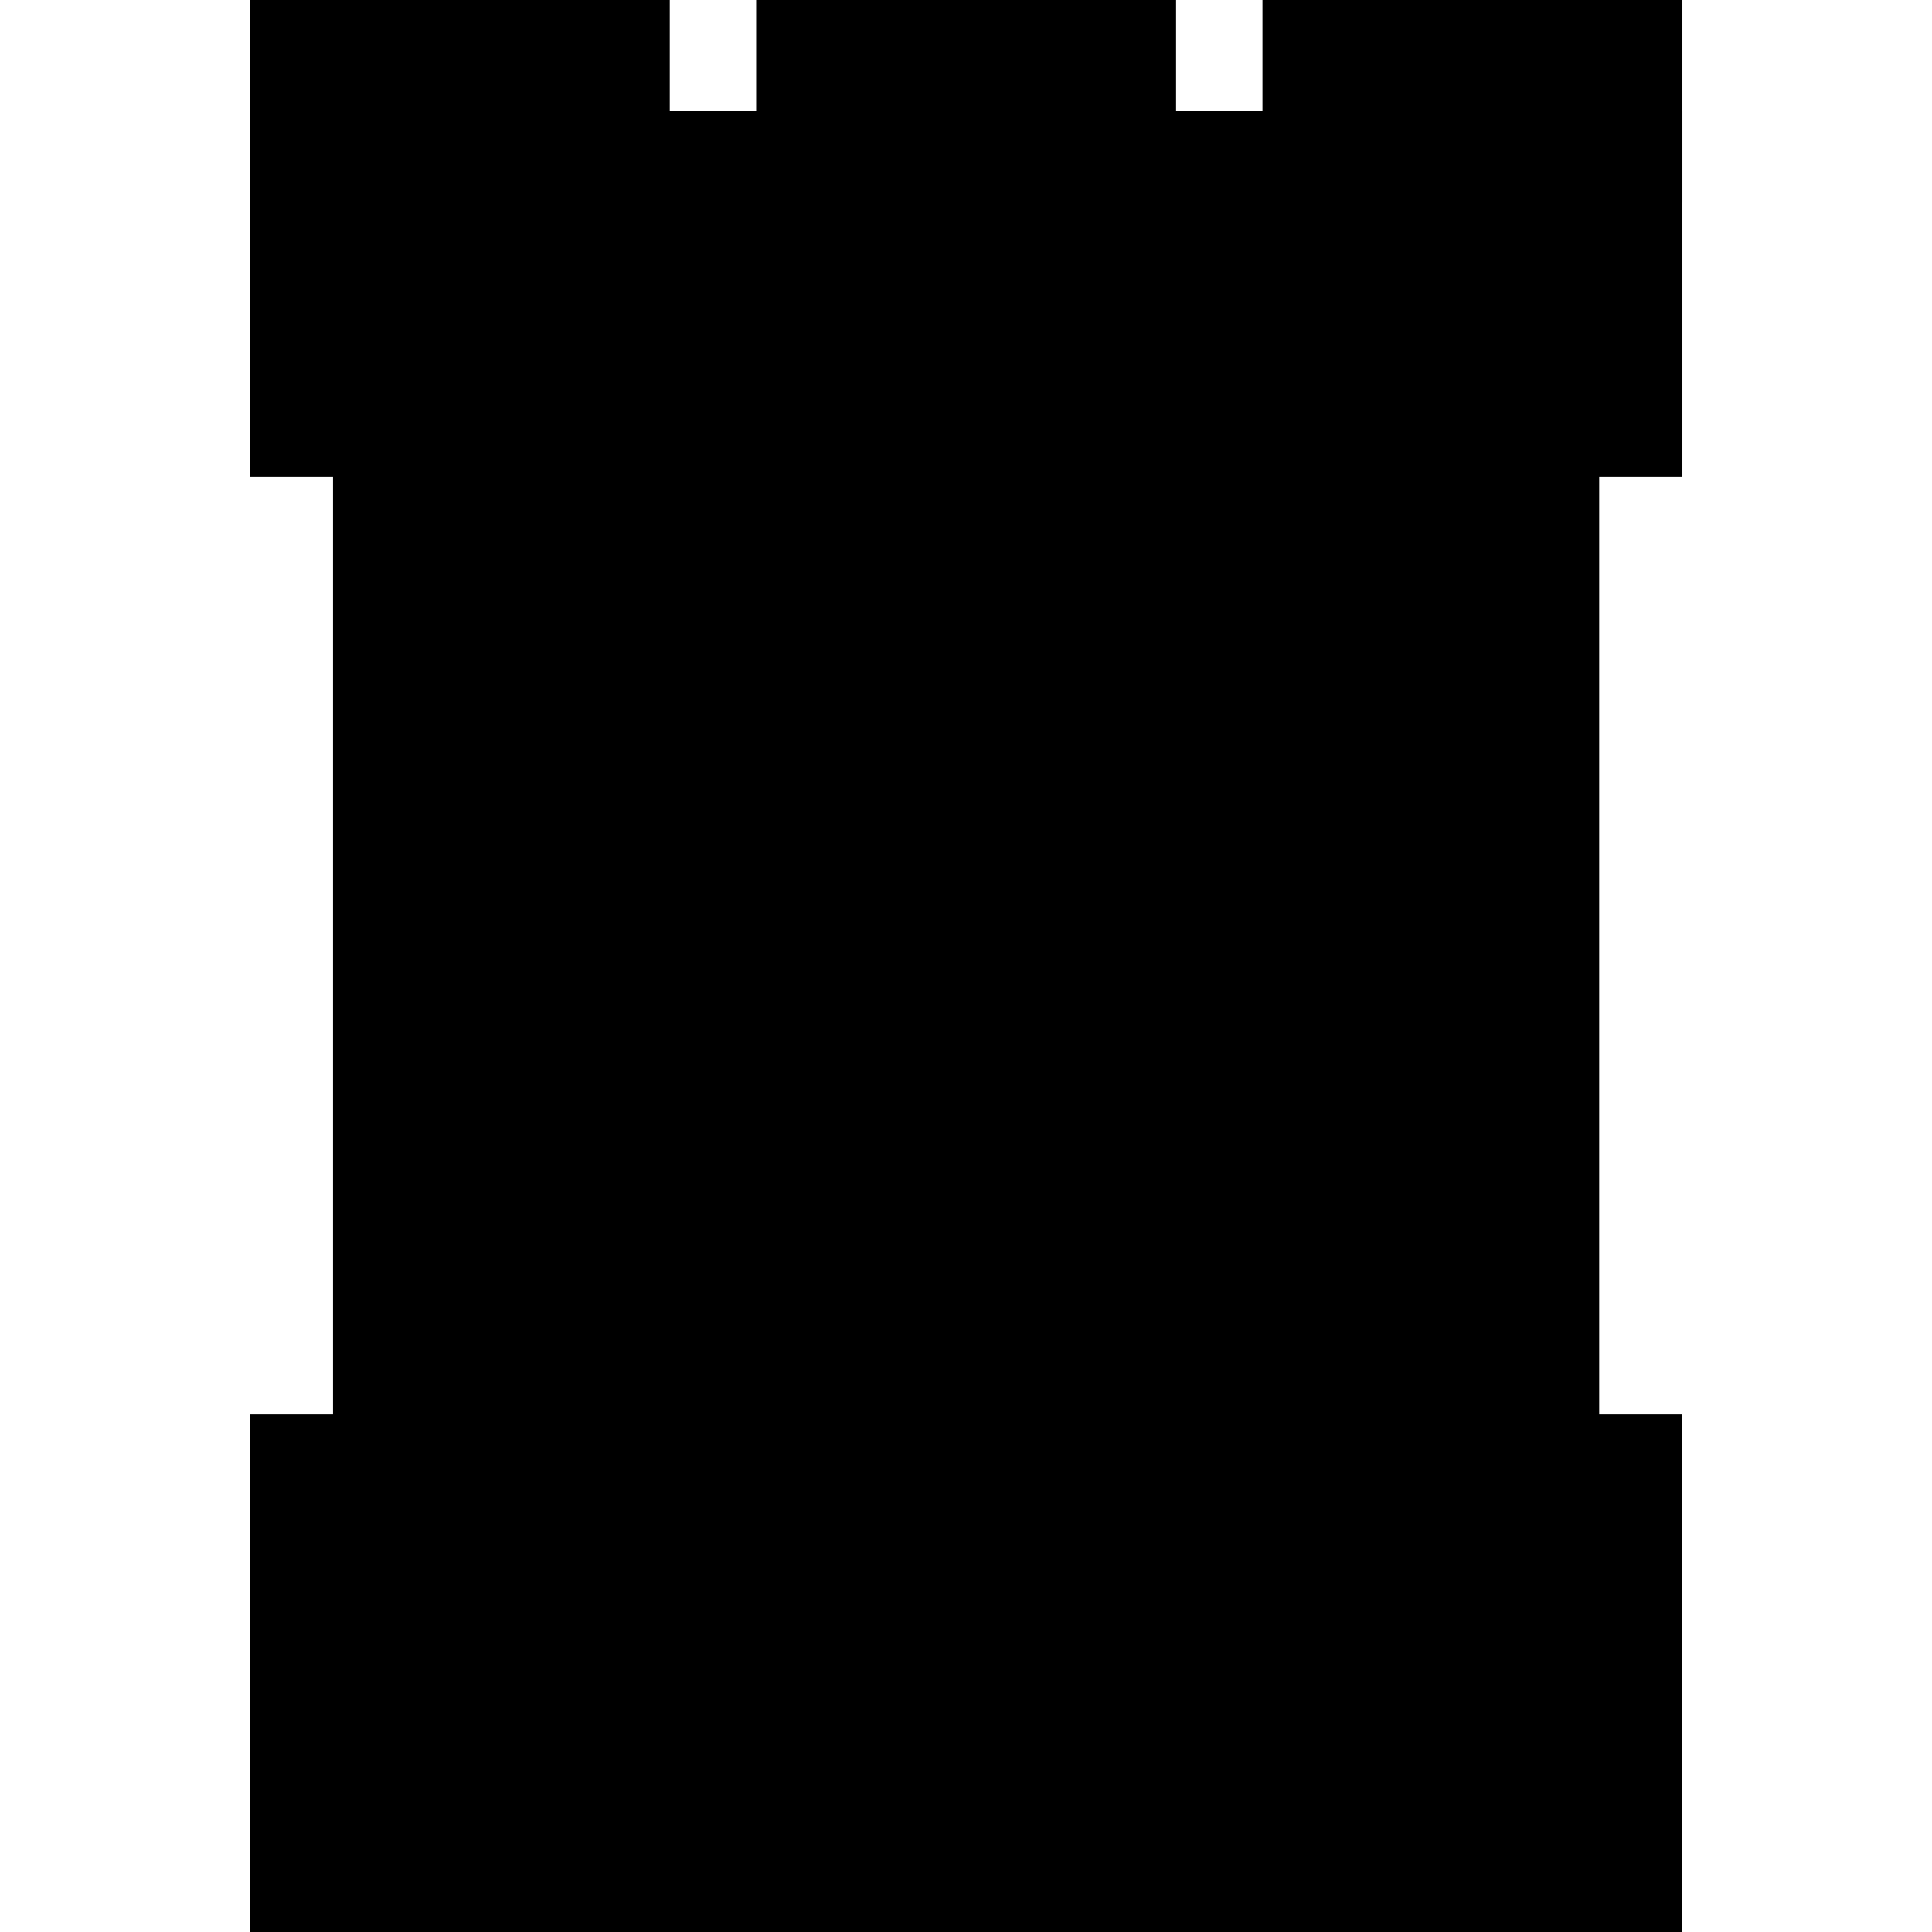
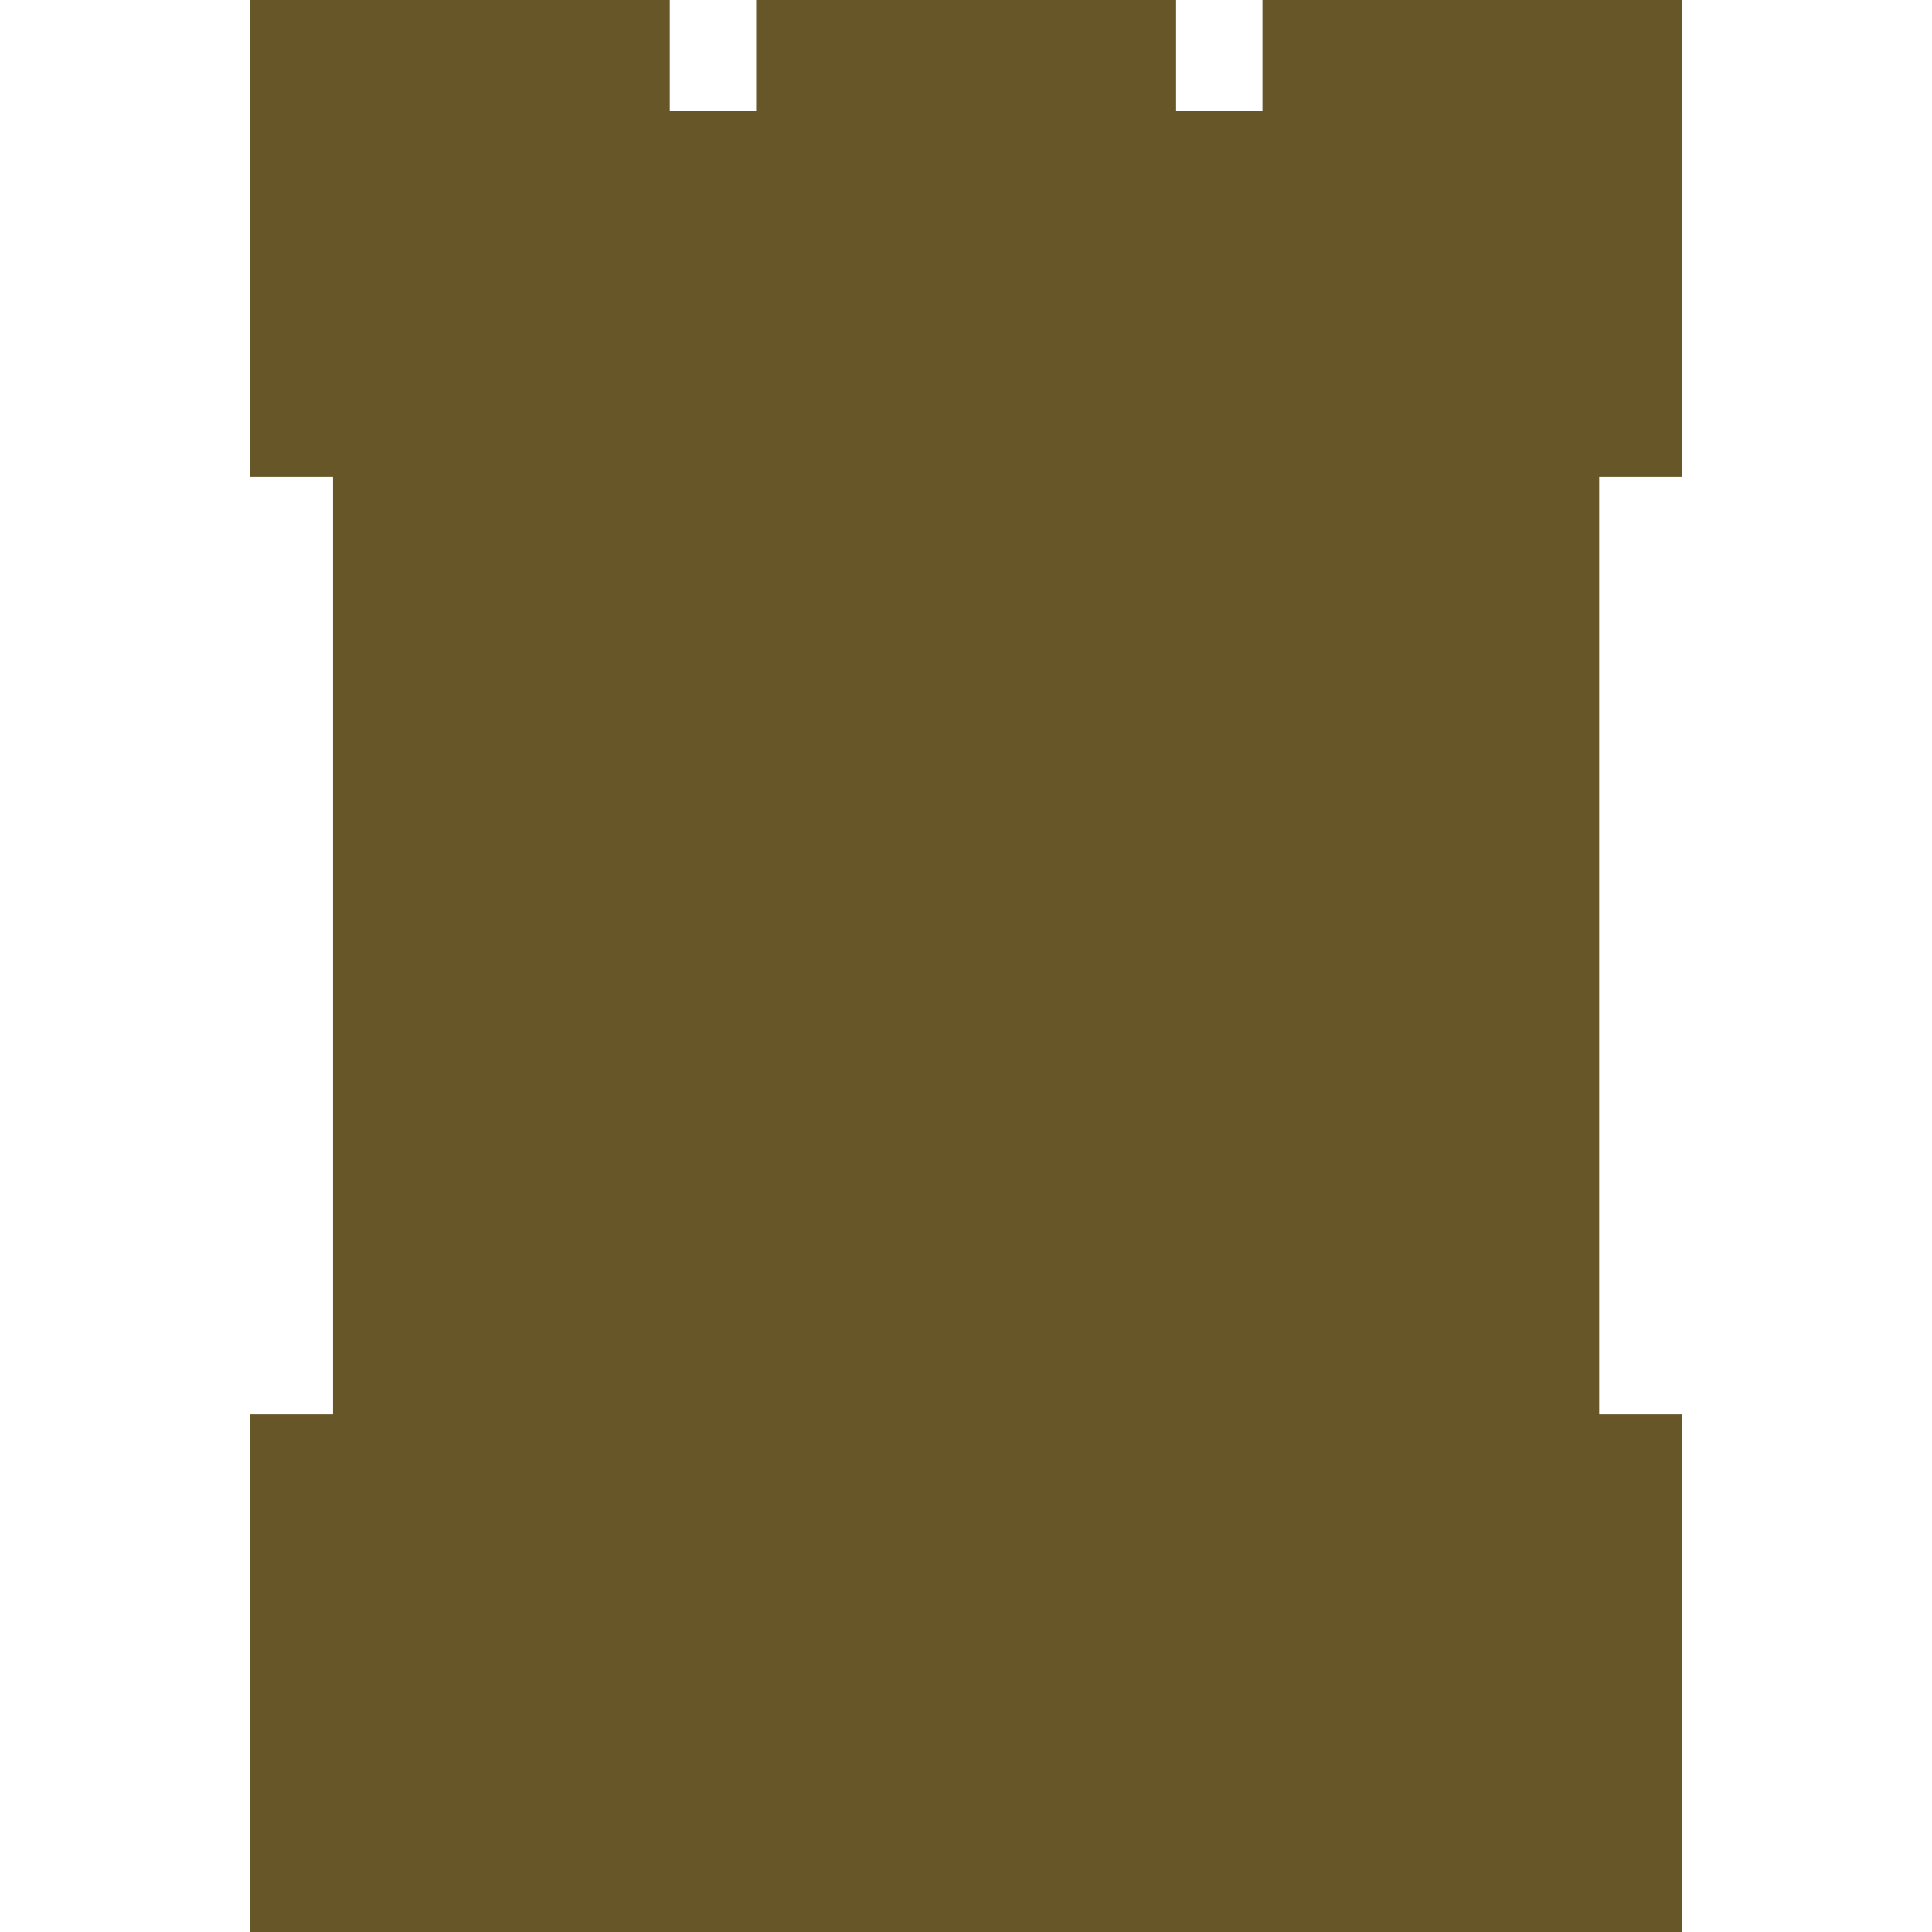
<svg xmlns="http://www.w3.org/2000/svg" version="1.1" viewBox="0.0 0.0 38.399 38.399" fill="none" stroke="none" stroke-linecap="square" stroke-miterlimit="10">
  <clipPath id="p.0">
    <path d="m0 0l38.399 0l0 38.399l-38.399 0l0 -38.399z" clip-rule="nonzero" />
  </clipPath>
  <g clip-path="url(#p.0)">
    <path fill="#000000" fill-opacity="0.0" d="m0 0l38.399 0l0 38.399l-38.399 0z" fill-rule="evenodd" />
    <path fill="#000000" d="m-6.485 17.565l0 0c2.336 -3.085 2.796 -7.409 1.172 -11.01c-1.624 -3.601 -5.023 -5.793 -8.654 -5.581c-3.631 0.212 -6.802 2.788 -8.075 6.558l7.229 2.99l0 0c0.124 -0.884 0.536 -1.565 1.055 -1.746c0.519 -0.181 1.053 0.17 1.369 0.9c0.316 0.731 0.356 1.708 0.104 2.508z" fill-rule="evenodd" />
    <path fill="#000000" d="m-20.95 11.05l5.984 -1.575l4.472 17.701l-5.984 1.575z" fill-rule="evenodd" />
    <path fill="#000000" d="m-14.187 12.571l0 0c-1.759 0.828 -3.985 0.689 -5.674 -0.355c-1.689 -1.043 -2.523 -2.794 -2.126 -4.464c0.397 -1.669 1.95 -2.942 3.959 -3.245l0.963 3.602l0 0c-0.576 -0.031 -1.064 0.084 -1.258 0.298c-0.194 0.213 -0.059 0.488 0.346 0.707c0.406 0.22 1.012 0.346 1.563 0.326z" fill-rule="evenodd" />
    <path fill="#000000" d="m42.986 7.436l0 0c3.079 -4.154 8.4 -5.891 12.822 -4.185c4.422 1.705 6.769 6.4 5.656 11.311c-1.114 4.912 -5.392 8.734 -10.309 9.211l0.016 -3.612l0 0c3.206 -0.48 6.003 -3.104 6.761 -6.344c0.758 -3.24 -0.72 -6.249 -3.574 -7.273c-2.854 -1.025 -6.337 0.203 -8.421 2.967z" fill-rule="evenodd" />
    <path fill="#000000" d="m43.769 70.399l0 -5.795l0 0c0 -3.201 3.328 -5.795 7.433 -5.795c4.105 0 7.433 2.595 7.433 5.795l0 5.795z" fill-rule="evenodd" />
    <path fill="#000000" d="m40.759 38.308l0 0c2.698 -4.991 8.717 -7.207 14.206 -5.23c5.489 1.977 8.826 7.561 7.876 13.181c-0.95 5.62 -5.907 9.614 -11.699 9.427l0.021 -4.142l0 0c3.756 0.18 6.966 -2.361 7.569 -5.988c0.602 -3.628 -1.583 -7.264 -5.151 -8.571c-3.568 -1.308 -7.459 0.102 -9.171 3.323z" fill-rule="evenodd" />
    <path fill="#000000" d="m46.631 38.755l3.654 5.039l-8.819 6.11l-3.654 -5.039z" fill-rule="evenodd" />
    <path fill="#000000" d="m43.706 59.932l0 -3.465l0 0c0 -1.913 3.356 -3.465 7.496 -3.465c4.14 0 7.496 1.551 7.496 3.465l0 3.465z" fill-rule="evenodd" />
    <path fill="#000000" d="m-20.231 70.399l0 -5.795l0 0c0 -3.201 3.328 -5.795 7.433 -5.795c4.105 0 7.433 2.595 7.433 5.795l0 5.795z" fill-rule="evenodd" />
    <path fill="#000000" d="m-22.087 39.816c2.745 -4.527 8.114 -6.77 12.797 -5.347c4.683 1.424 7.362 6.113 6.385 11.178c-0.976 5.065 -5.333 9.08 -10.385 9.57l0.016 -3.612l0 0c3.29 -0.492 6.136 -3.238 6.811 -6.57c0.674 -3.332 -1.009 -6.331 -4.029 -7.176c-3.019 -0.845 -6.541 0.698 -8.427 3.691z" fill-rule="evenodd" />
    <path fill="#000000" d="m-18.844 41.475l4.85 3.15l-3.906 5.795l-4.85 -3.15z" fill-rule="evenodd" />
    <path fill="#000000" d="m-20.294 59.932l0 -3.465l0 0c0 -1.913 3.356 -3.465 7.496 -3.465c4.14 0 7.496 1.551 7.496 3.465l0 3.465z" fill-rule="evenodd" />
    <path fill="#000000" d="m44.967 8.265c2.337 -2.969 6.25 -4.117 9.491 -2.785c3.241 1.332 4.981 4.802 4.219 8.419c-0.762 3.616 -3.829 6.451 -7.441 6.877l-0.09 -2.72l0 0c2.345 -0.381 4.341 -2.309 4.853 -4.689c0.512 -2.38 -0.59 -4.608 -2.679 -5.418c-2.089 -0.811 -4.636 0.002 -6.194 1.975z" fill-rule="evenodd" />
-     <path fill="#000000" d="m4.963 28.11l28.472 0l0 10.299l-28.472 0z" fill-rule="evenodd" />
-     <path fill="#000000" d="m4.966 2.199l28.472 0l0 7.276l-28.472 0z" fill-rule="evenodd" />
-     <path fill="#000000" d="m6.619 9.16l25.165 0l0 19.906l-25.165 0z" fill-rule="evenodd" />
-     <path fill="#000000" d="m4.966 0l8.346 0l0 4.031l-8.346 0z" fill-rule="evenodd" />
-     <path fill="#000000" d="m25.092 0l8.346 0l0 4.031l-8.346 0z" fill-rule="evenodd" />
-     <path fill="#000000" d="m15.029 0l8.346 0l0 4.031l-8.346 0z" fill-rule="evenodd" />
+     <path fill="#665628" d="m4.963 28.11l28.472 0l0 10.299l-28.472 0z" fill-rule="evenodd" />
+     <path fill="#665628" d="m4.966 2.199l28.472 0l0 7.276l-28.472 0z" fill-rule="evenodd" />
+     <path fill="#665628" d="m6.619 9.16l25.165 0l0 19.906l-25.165 0z" fill-rule="evenodd" />
+     <path fill="#665628" d="m4.966 0l8.346 0l0 4.031l-8.346 0z" fill-rule="evenodd" />
+     <path fill="#665628" d="m25.092 0l8.346 0l0 4.031l-8.346 0z" fill-rule="evenodd" />
+     <path fill="#665628" d="m15.029 0l8.346 0l0 4.031l-8.346 0z" fill-rule="evenodd" />
  </g>
</svg>
